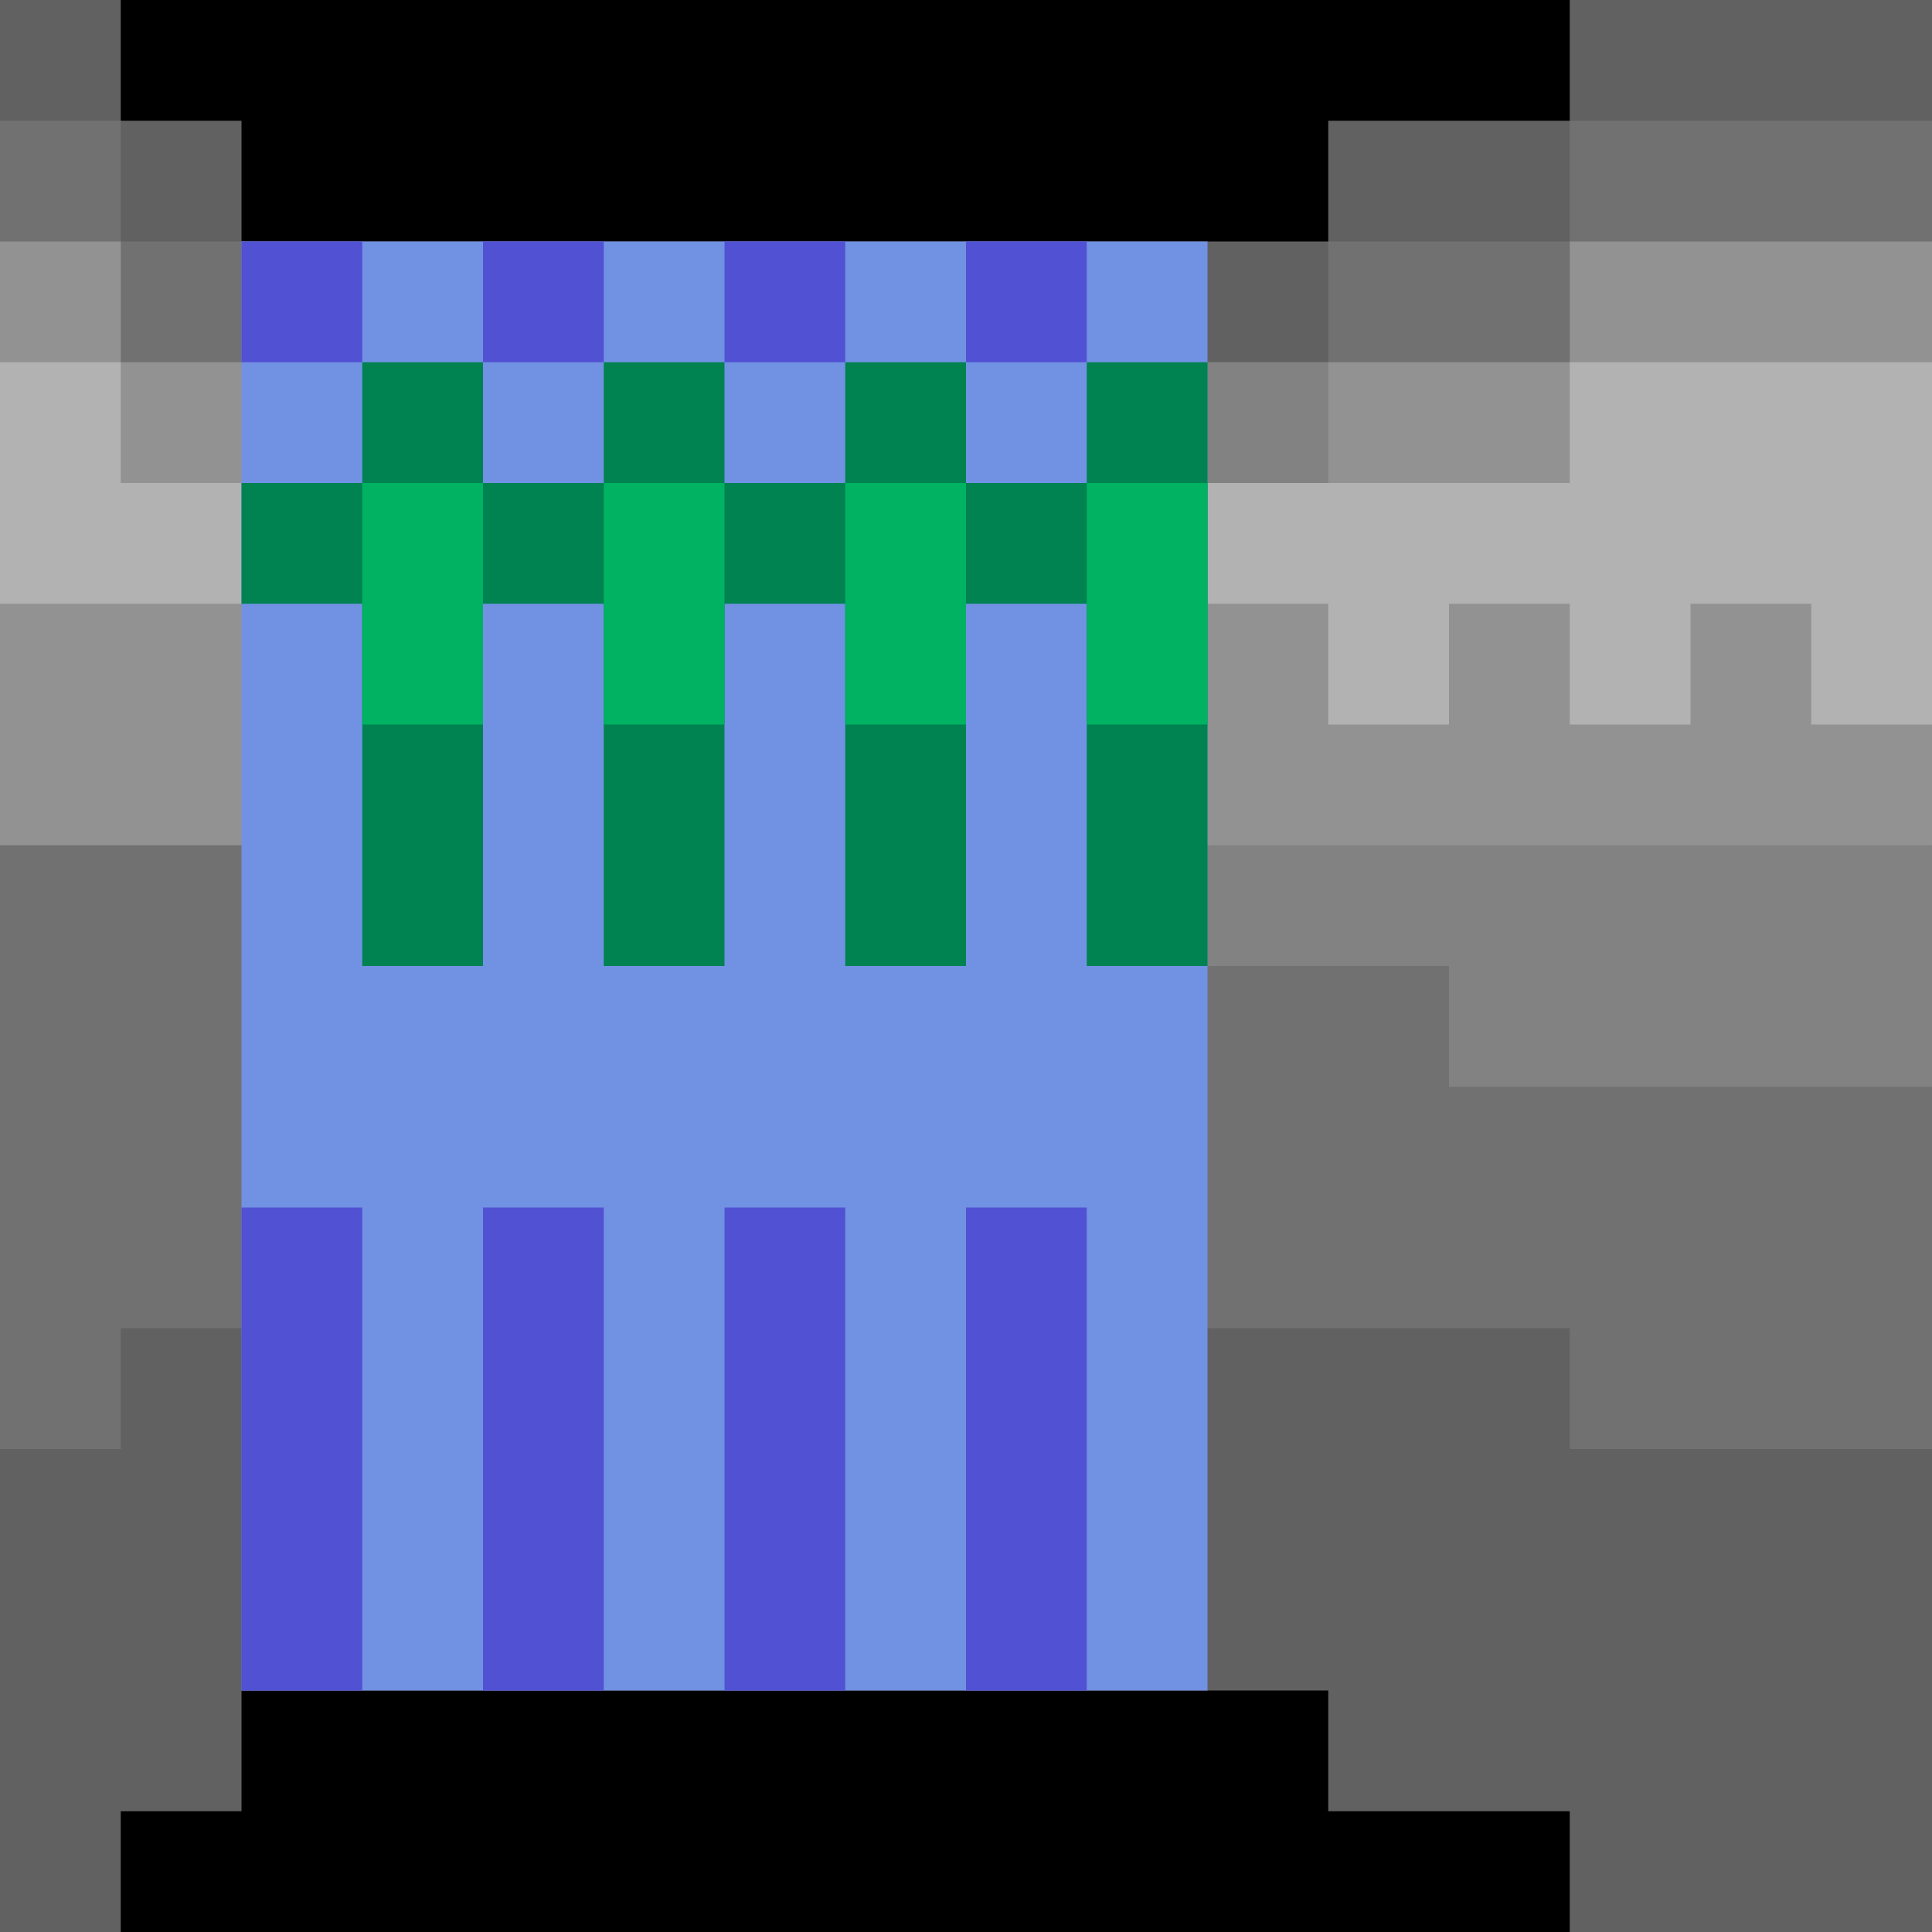
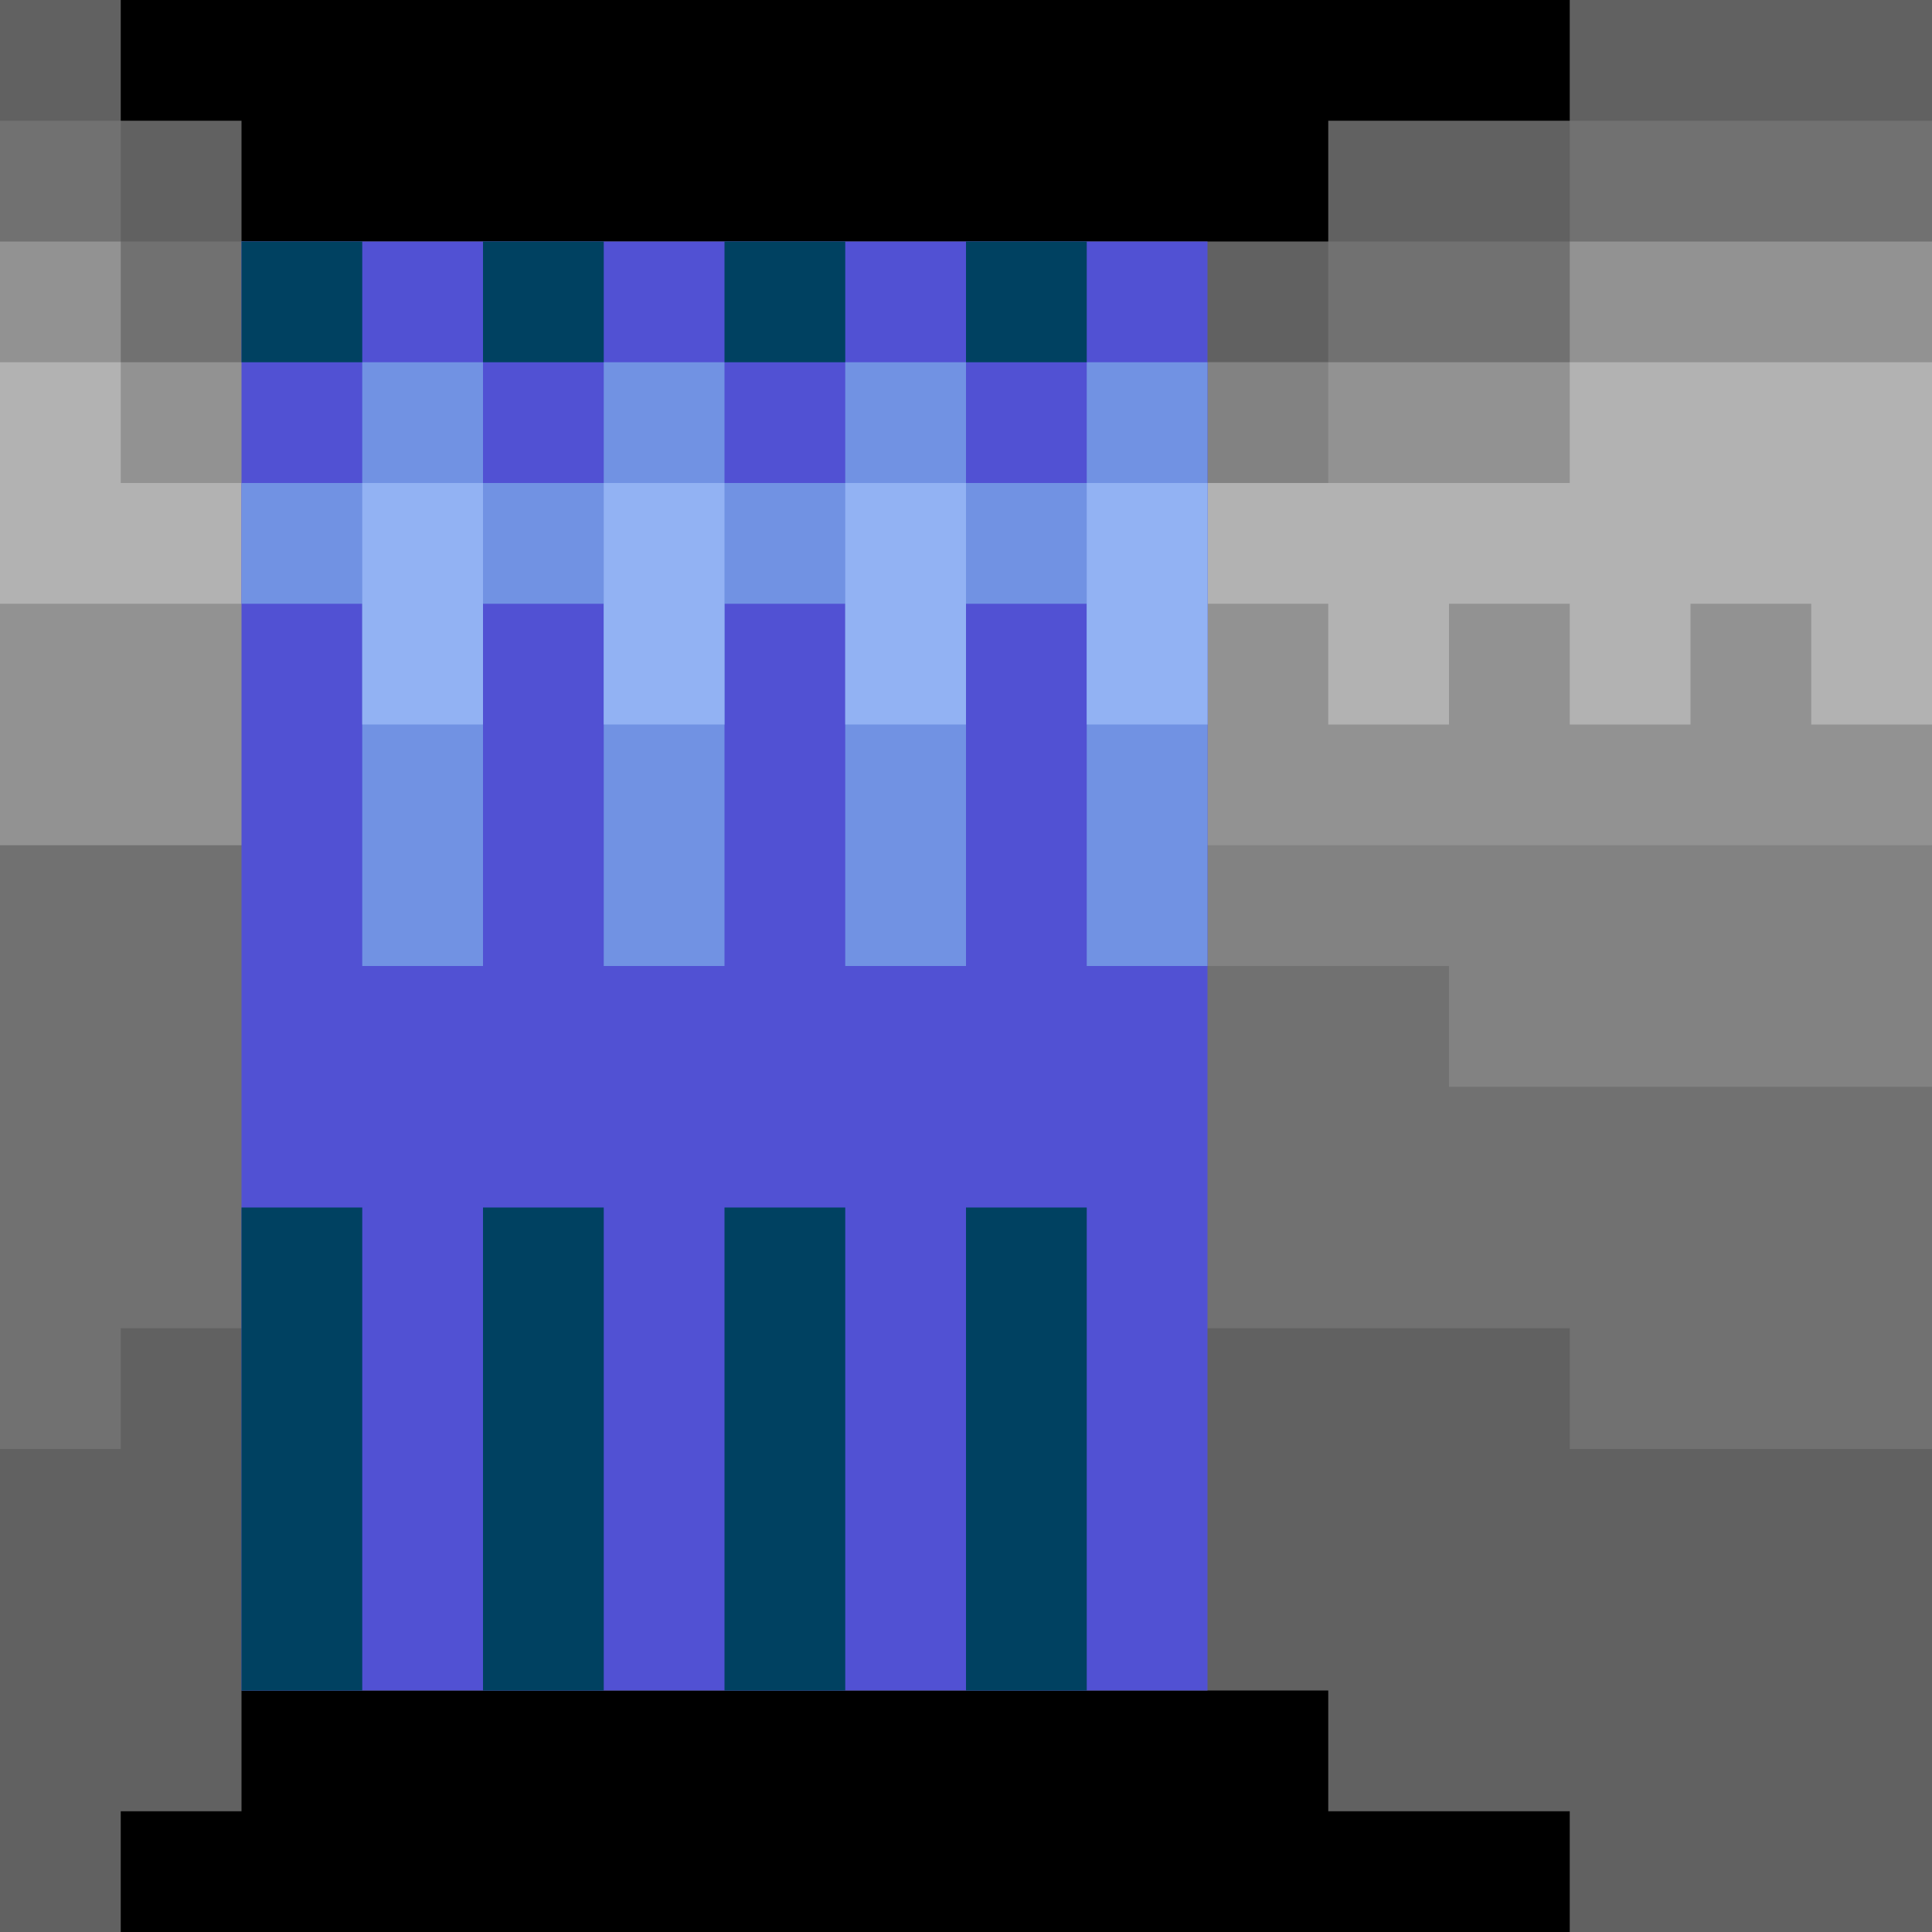
<svg xmlns="http://www.w3.org/2000/svg" width="16" height="16" viewBox="0 0 16 16">
  <rect width="100%" height="100%" fill="#000" />
  <path fill="#616161" d="M0,0h1v1h1v1h9v-1h2v-1h3v16h-3v-1h-2v-1h-9v1h-1v1h-1z" />
  <path fill="#717171" d="M0,1h1v1h1l8,1h1v-1h2v-1h3v11h-3v-1h-12v1h-1z" />
  <path fill="#828282" d="M10,3h1l5,4v2h-4v-1h-2z" />
  <path fill="#929292" d="M0,2h1v1h1l8,1h1v-1h2v-1h3v5h-16z" />
  <path fill="#B2B2B2" d="M0,3h1v1h12v-1h3v3h-1v-1h-1v1h-1v-1h-1v1h-1v-1h-1v1h-1v-1h-11z" />
-   <path fill="#7192E3" d="M2,2h8v12h-8z" />
-   <path fill="#008251" d="M3,3h1v5h-1z M5,3h1v5h-1z M7,3h1v5h-1z M9,3h1v5h-1z M2,4h8v1h-8z" />
-   <path fill="#00B261" d="M3,4h1v2h-1z M5,4h1v2h-1z M7,4h1v2h-1z M9,4h1v2h-1z" />
-   <path fill="#5151D3" d="M2,2h1v1h-1z M4,2h1v1h-1z M6,2h1v1h-1z M8,2h1v1h-1z M2,10h1v4h-1z M4,10h1v4h-1z M6,10h1v4h-1z M8,10h1v4h-1z" />
+   <path fill="#5151D3" d="M2,2h8v12h-8z" />
+   <path fill="#7192E3" d="M3,3h1v5h-1z M5,3h1v5h-1z M7,3h1v5h-1z M9,3h1v5h-1z M2,4h8v1h-8z" />
+   <path fill="#92B2F3" d="M3,4h1v2h-1z M5,4h1v2h-1z M7,4h1v2h-1z M9,4h1v2h-1z" />
+   <path fill="#004161" d="M2,2h1v1h-1z M4,2h1v1h-1z M6,2h1v1h-1z M8,2h1v1h-1z M2,10h1v4h-1z M4,10h1v4h-1z M6,10h1v4h-1z M8,10h1v4h-1z" />
</svg>
